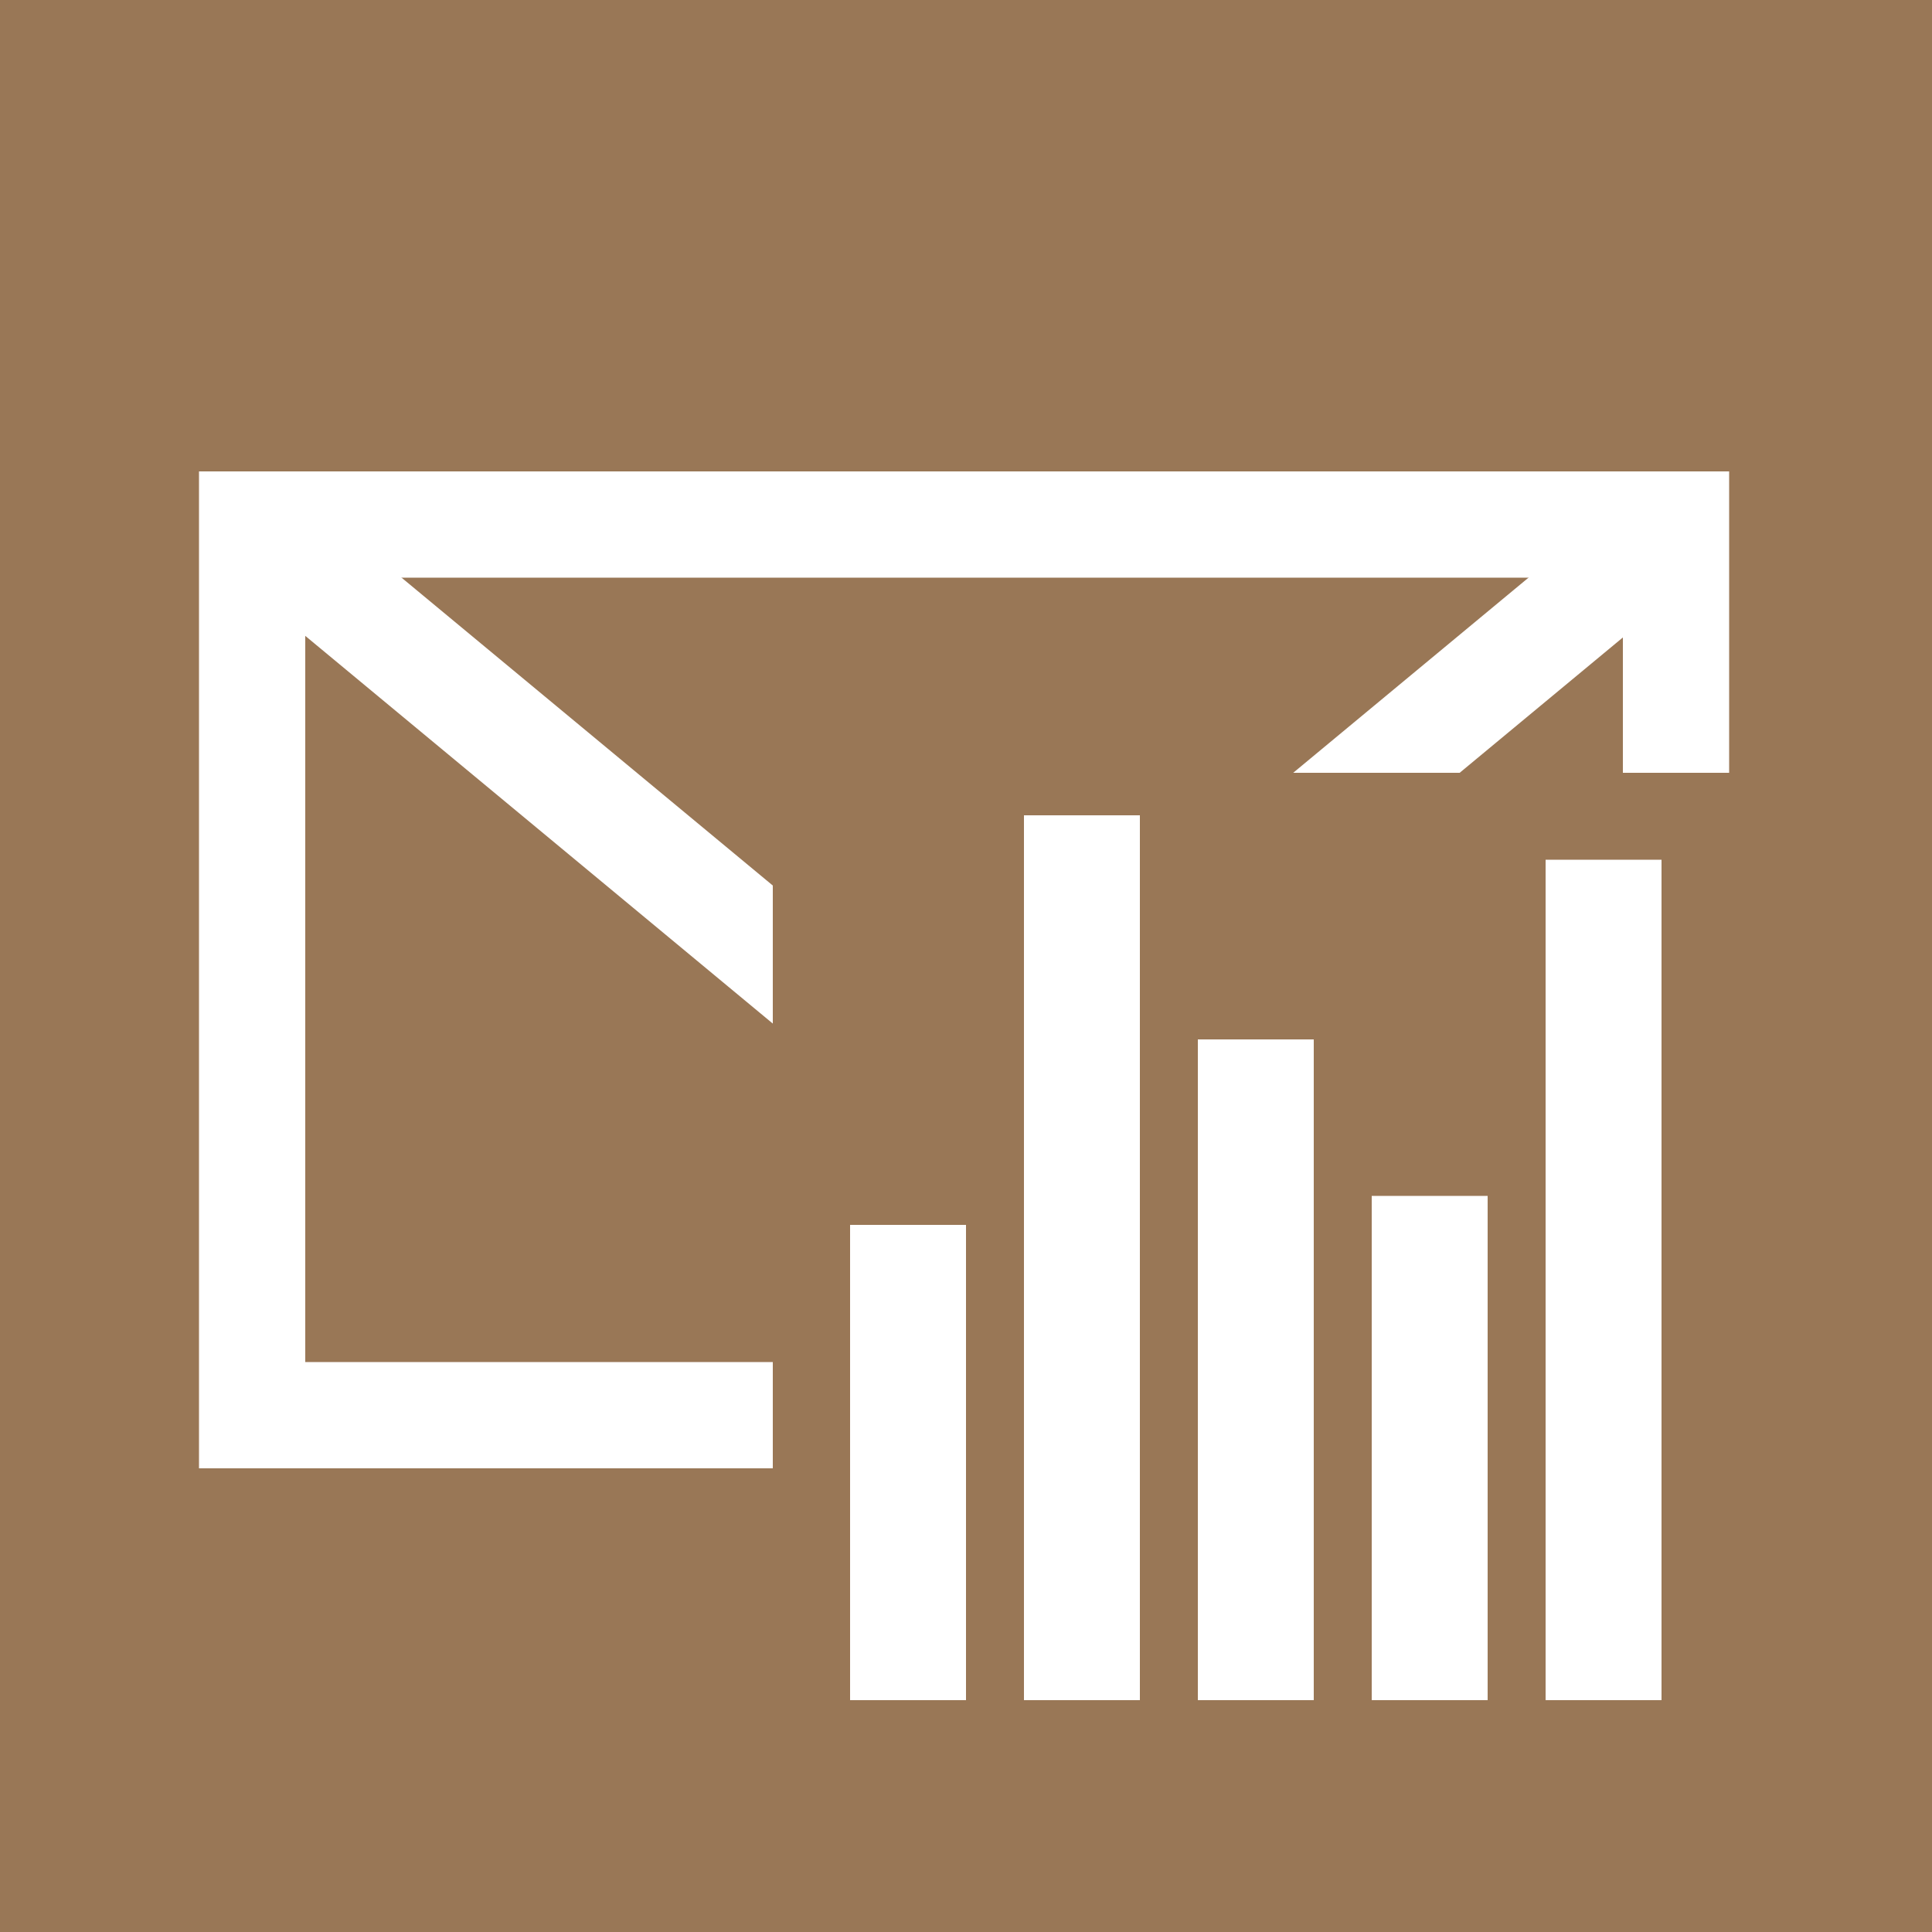
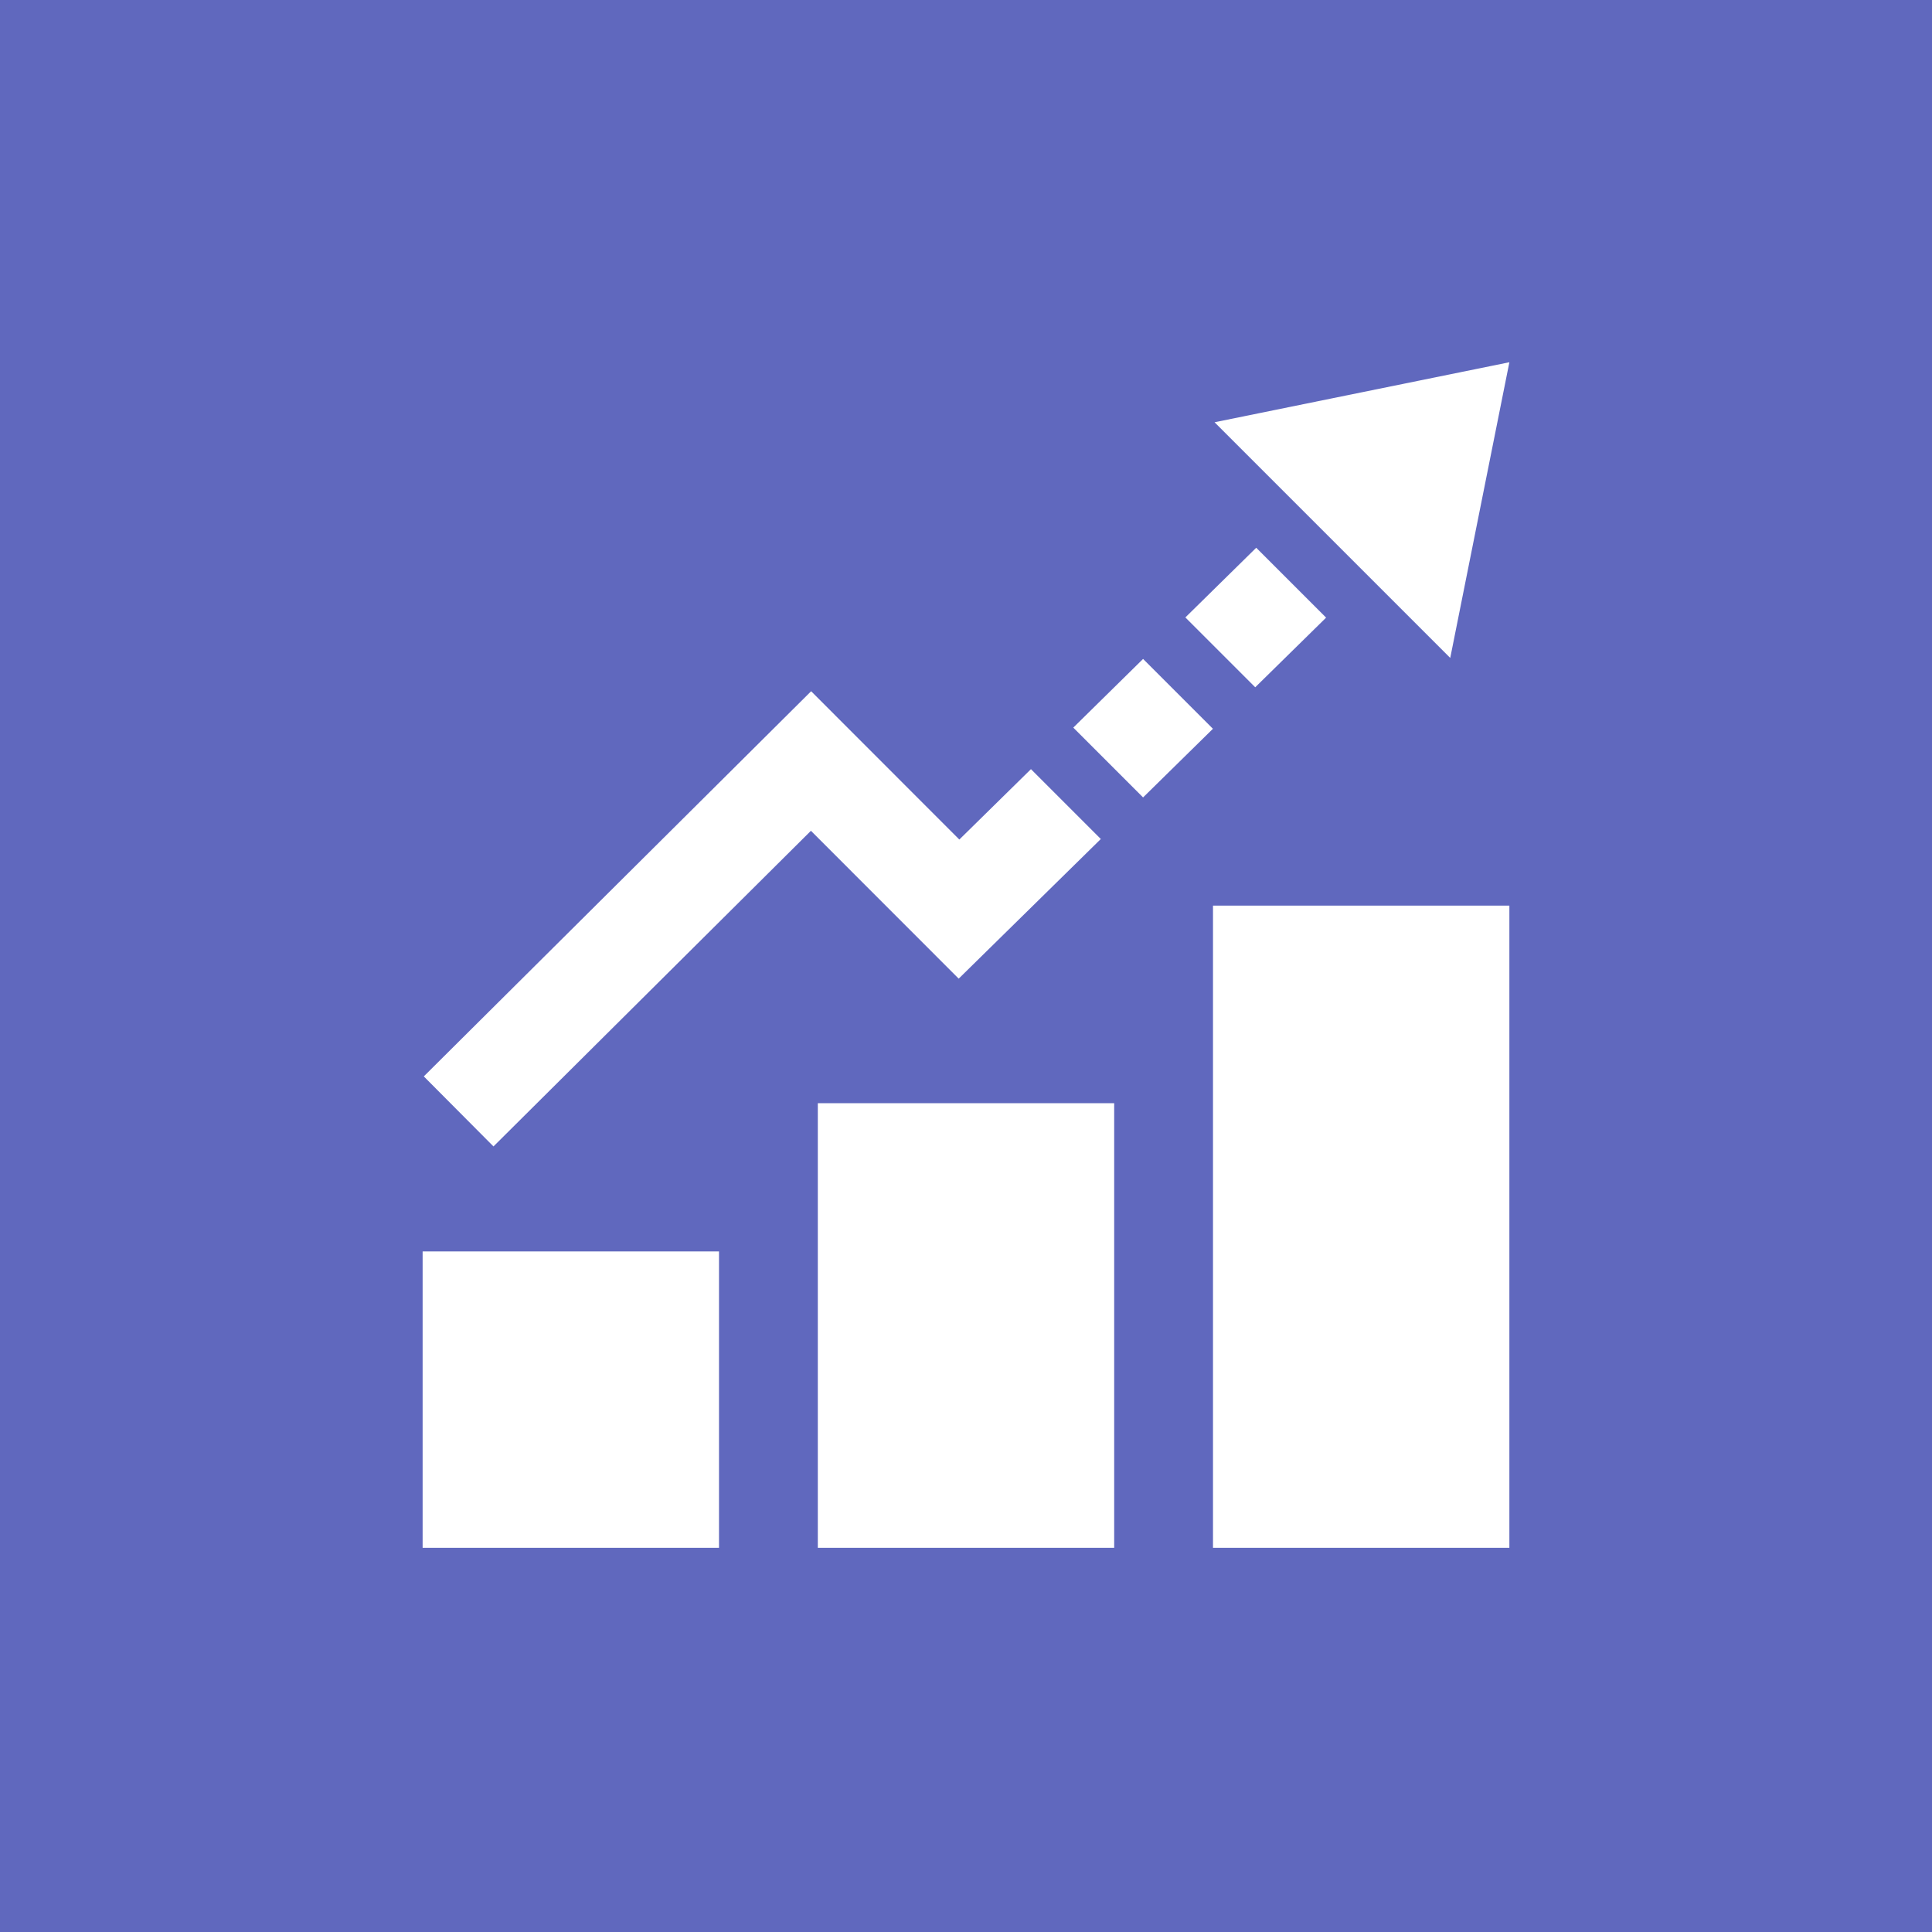
- <svg xmlns="http://www.w3.org/2000/svg" version="1.1" x="0px" y="0px" width="1000px" height="1000px" viewBox="0 0 1000 1000" enable-background="new 0 0 1000 1000" xml:space="preserve">
-   <g id="Ebene_1">
-     <rect id="Background" fill="#997756" width="1000" height="1000" />
-     <rect id="inner" x="130.5" y="271.5" fill="none" stroke="#FFFFFF" stroke-width="55" stroke-miterlimit="10" width="737" height="461" />
-     <polyline id="outer" fill="none" stroke="#FFFFFF" stroke-width="55" stroke-miterlimit="10" points="868,271 499.5,576.587    131,271  " />
-   </g>
-   <g id="mod4_-_stats">
-     <rect id="overlay_bg_1_" x="400" y="400" fill="#997756" width="500" height="500" />
-     <line fill="none" stroke="#FFFFFF" stroke-width="60" stroke-miterlimit="10" x1="470" y1="880" x2="470" y2="634" />
-     <line fill="none" stroke="#FFFFFF" stroke-width="60" stroke-miterlimit="10" x1="560" y1="880" x2="560" y2="422" />
-     <line fill="none" stroke="#FFFFFF" stroke-width="60" stroke-miterlimit="10" x1="650" y1="880" x2="650" y2="538" />
-     <line fill="none" stroke="#FFFFFF" stroke-width="60" stroke-miterlimit="10" x1="740" y1="880" x2="740" y2="619" />
-     <line fill="none" stroke="#FFFFFF" stroke-width="60" stroke-miterlimit="10" x1="830" y1="880" x2="830" y2="445" />
+ <svg xmlns="http://www.w3.org/2000/svg" width="64px" height="64px" viewBox="0 0 64 64" version="1.1">
+   <defs />
+   <g id="Page-1" stroke="none" stroke-width="1" fill="none" fill-rule="evenodd">
+     <g id="module-directmail-statistics" fill-rule="nonzero">
+       <g id="module-tstemplate" fill="#6068BE">
+         <polygon id="Shape" points="0 0 64 0 64 64 0 64" />
+       </g>
+       <path d="M35.554,24.103 L37.866,21.828 L40.18,24.142 L37.866,26.416 L35.554,24.103 L35.554,24.103 Z M40.182,51.273 L50,51.273 L50,30 L40.182,30 L40.182,51.273 Z M39.267,20.453 L41.581,22.767 L43.929,20.46 L41.614,18.145 L39.267,20.453 Z M40.234,13.988 L48.041,21.795 L50,12 L40.234,13.988 L40.234,13.988 Z M27.091,51.273 L36.909,51.273 L36.909,36.545 L27.091,36.545 L27.091,51.273 Z M14,51.273 L23.818,51.273 L23.818,41.455 L14,41.455 L14,51.273 Z M36.466,27.793 L34.152,25.479 L31.779,27.811 L26.87,22.898 L14.039,35.657 L16.347,37.977 L26.863,27.521 L31.758,32.419 L36.466,27.793 Z" id="Shape" fill="#FFFFFF" />
+     </g>
  </g>
</svg>
